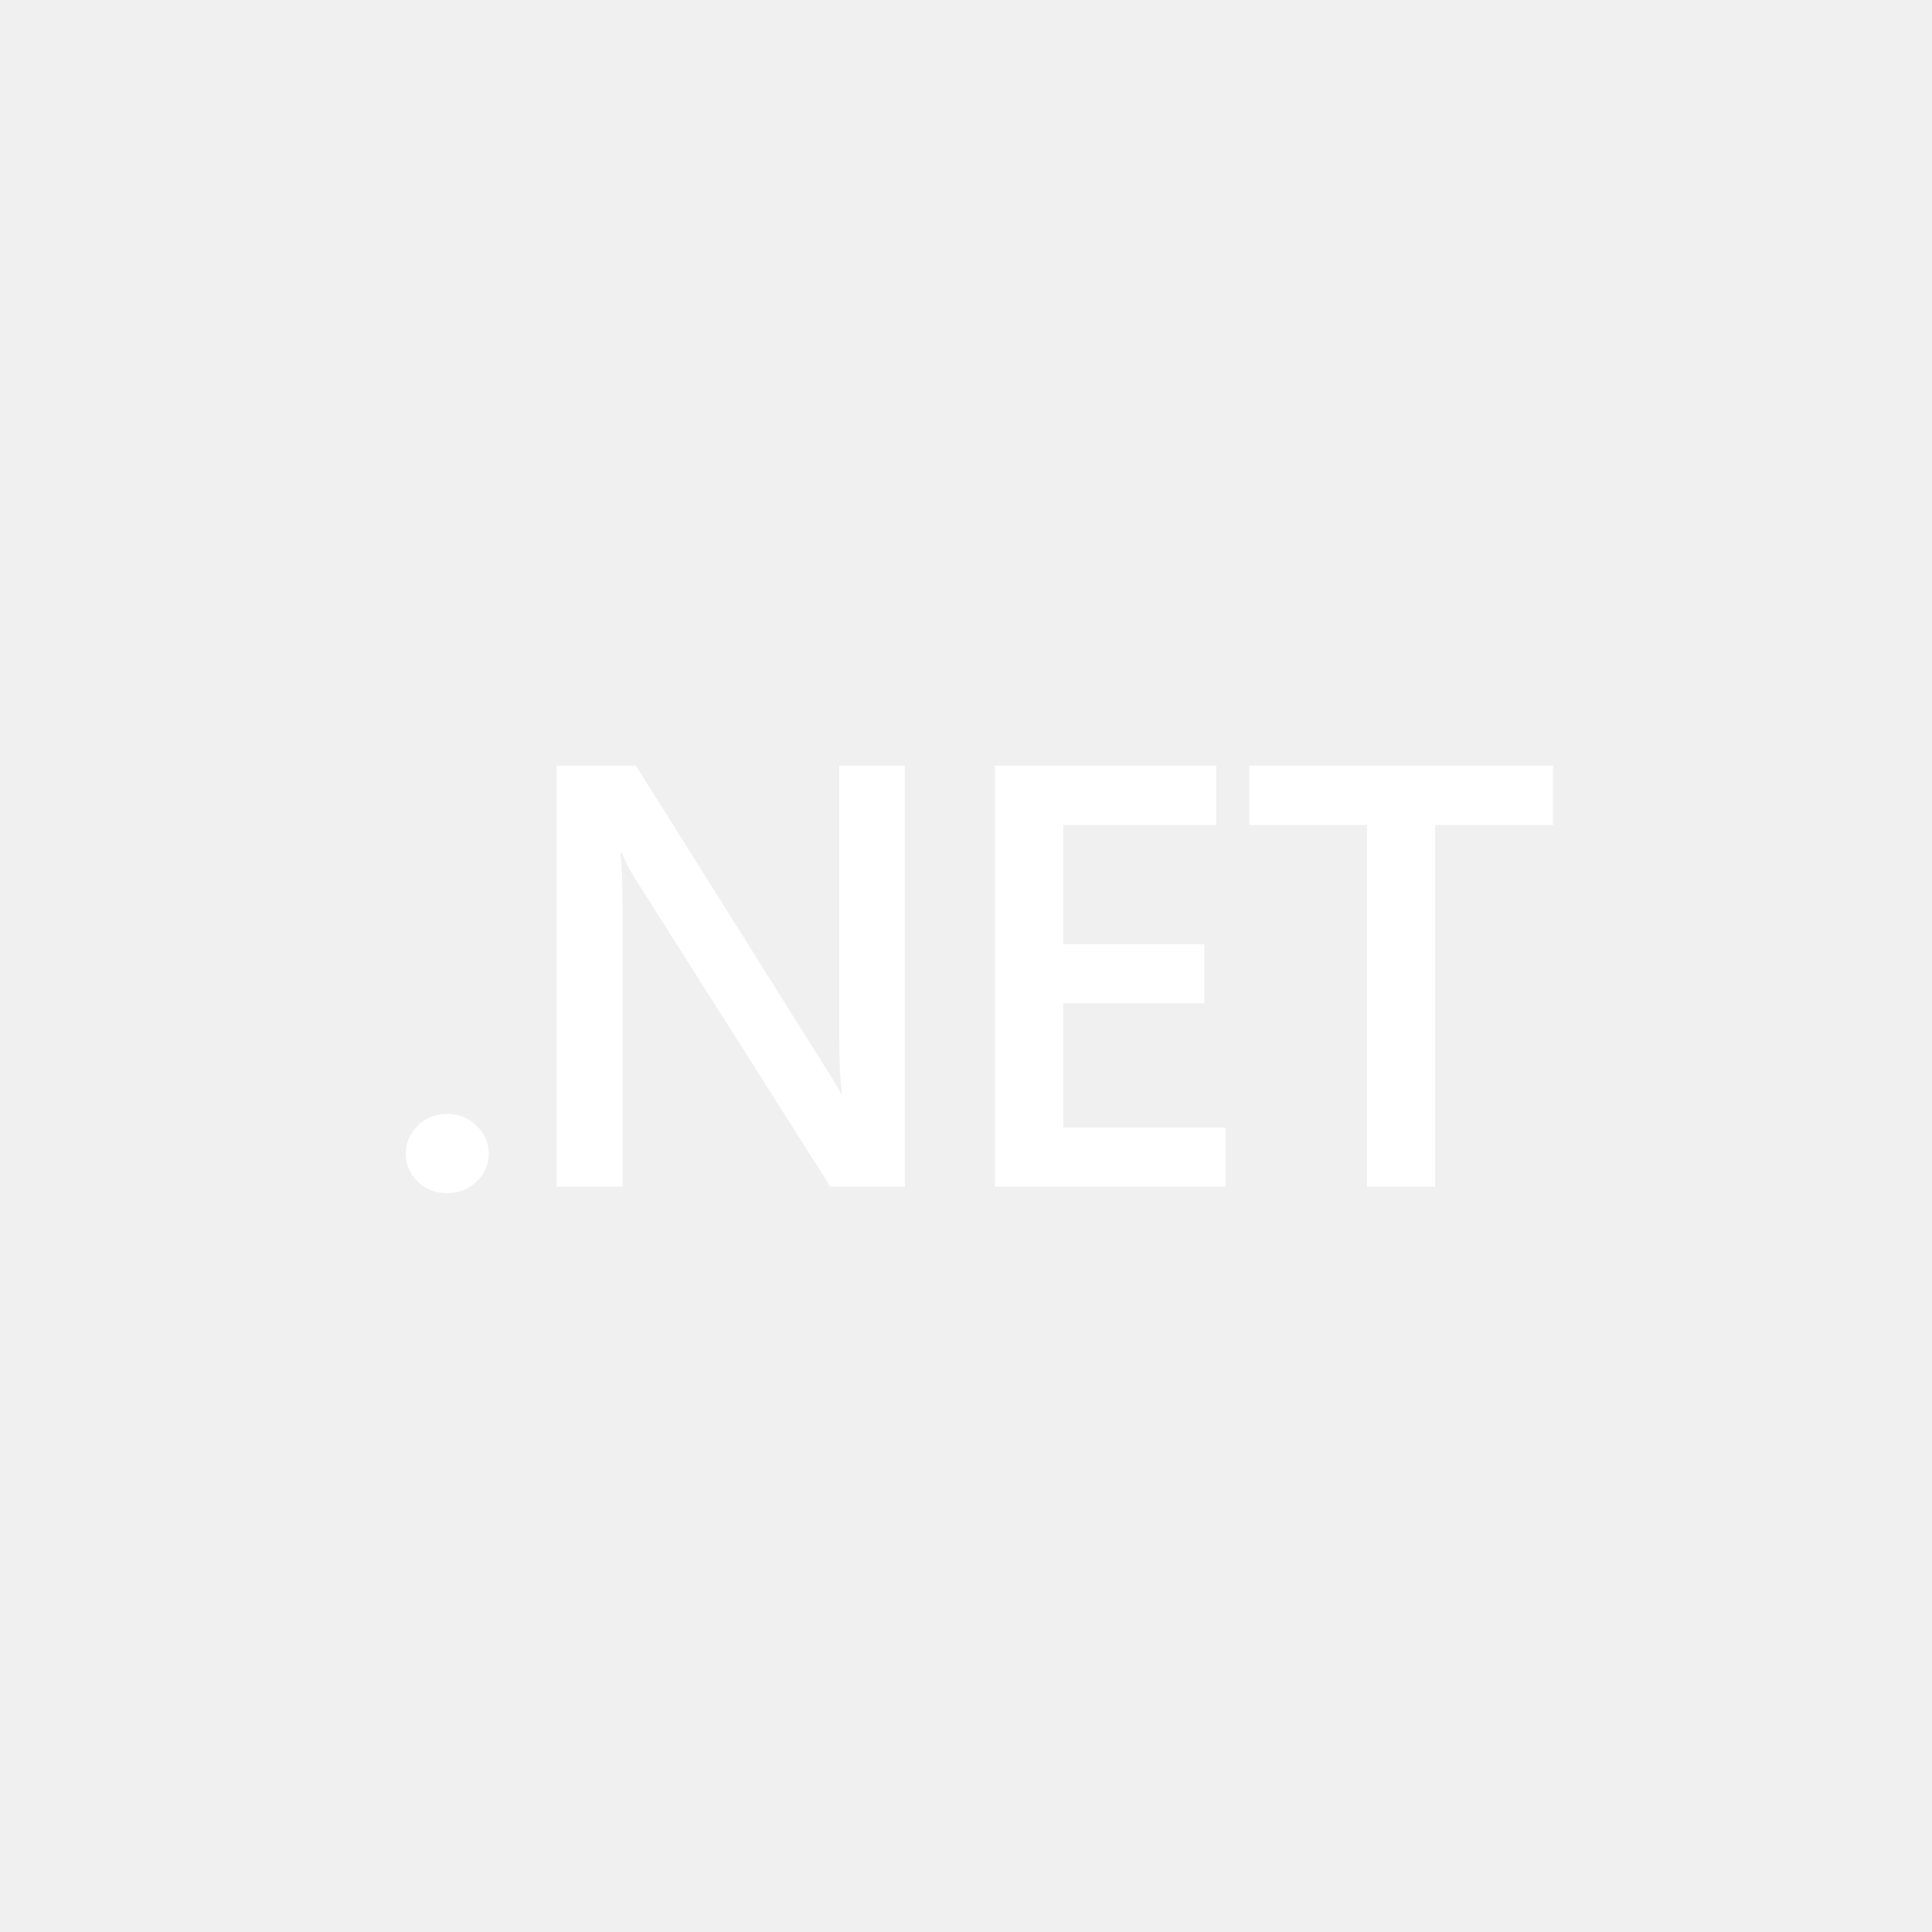
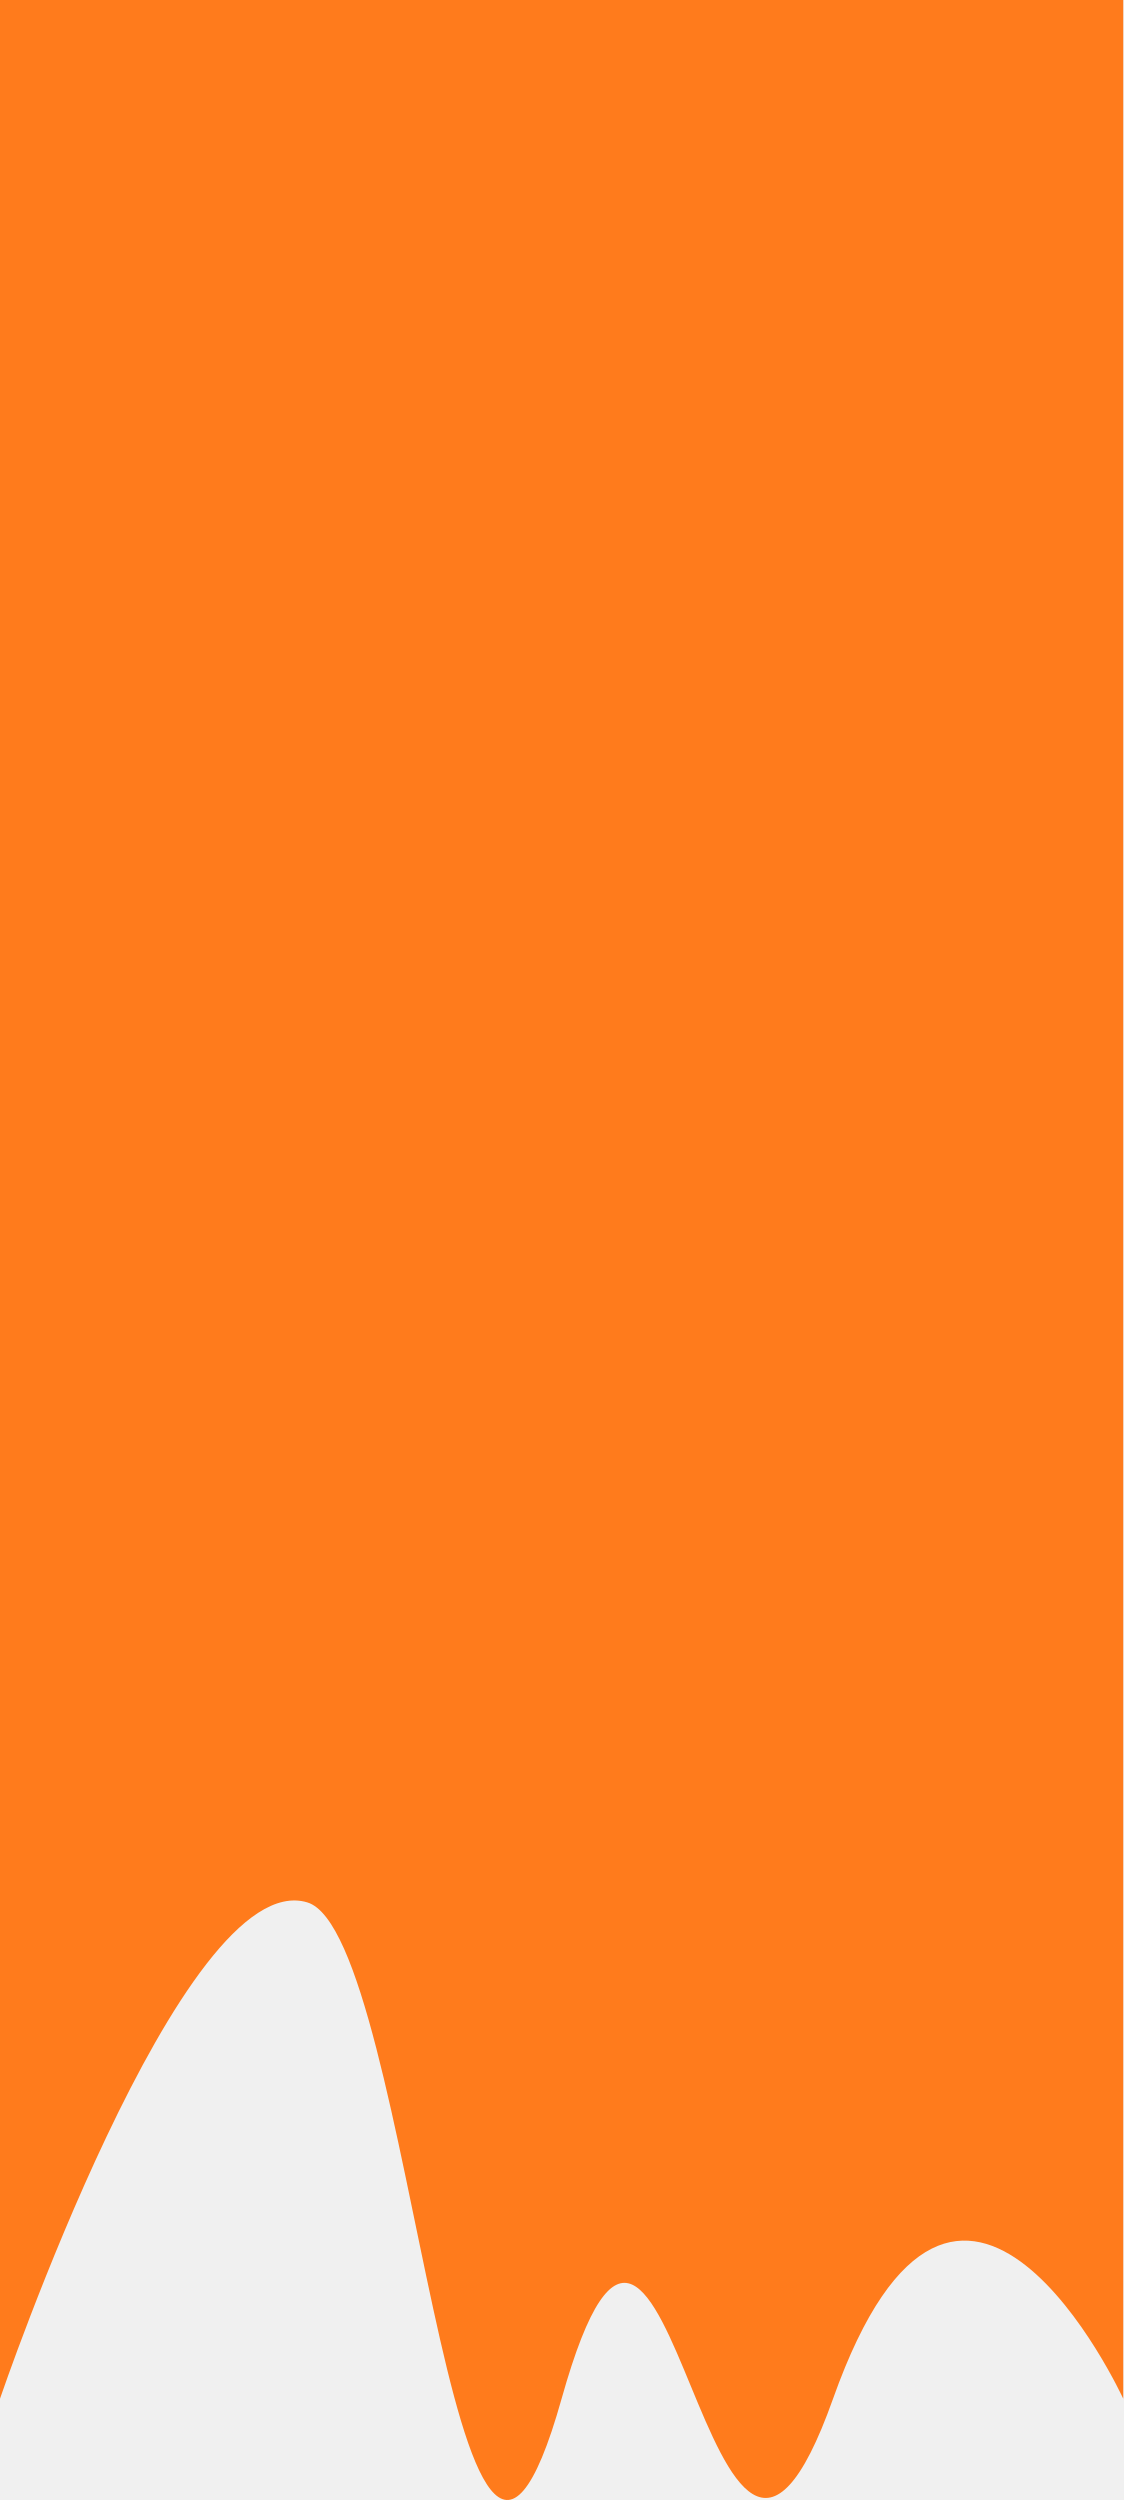
- <svg xmlns="http://www.w3.org/2000/svg" width="456" height="456" viewBox="0 0 456 456" version="1.1" xml:space="preserve" style="fill-rule:evenodd;clip-rule:evenodd;stroke-linejoin:round;stroke-miterlimit:2;">
-   <path d="m 105.5,281.609 c -2.703,0 -5.001,-0.9 -6.893,-2.702 -1.892,-1.848 -2.838,-4.042 -2.838,-6.582 0,-2.587 0.946,-4.804 2.838,-6.652 1.892,-1.848 4.19,-2.772 6.893,-2.772 2.748,0 5.068,0.924 6.96,2.772 1.937,1.848 2.906,4.064 2.906,6.652 0,2.54 -0.968,4.734 -2.906,6.582 -1.892,1.802 -4.212,2.702 -6.96,2.702 z" style="fill:#ffffff;fill-rule:nonzero;stroke-width:0.838" />
-   <path d="M 213.561,280.084 H 195.99 L 149.7,207.054 c -1.171,-1.848 -2.14,-3.765 -2.906,-5.751 h -0.406 c 0.361,2.125 0.541,6.675 0.541,13.65 v 65.132 h -15.543 v -99.36 h 18.719 l 44.737,71.298 c 1.892,2.957 3.109,4.989 3.649,6.098 h 0.27 c -0.45,-2.632 -0.676,-7.09 -0.676,-13.373 v -64.023 h 15.476 z" style="fill:#ffffff;fill-rule:nonzero;stroke-width:0.838" />
-   <path d="m 289.251,280.084 h -54.401 v -99.36 h 52.238 v 13.997 h -36.154 v 28.131 h 33.316 v 13.927 h -33.316 v 29.378 h 38.316 z" style="fill:#ffffff;fill-rule:nonzero;stroke-width:0.838" />
-   <path d="M 366.565,194.721 H 338.722 v 85.363 h -16.084 v -85.363 h -27.775 v -13.997 h 71.701 z" style="fill:#ffffff;fill-rule:nonzero;stroke-width:0.838" />
+ <svg xmlns="http://www.w3.org/2000/svg" width="412" height="917" viewBox="0 0 412 917" fill="none">
+   <path d="M0 0H412V879.837C412 879.837 351.917 749.378 305.567 879.837C259.217 1010.3 246.056 737.242 206 879.837C165.944 1022.43 151.479 709.538 112.728 697.801C66.783 683.886 0 879.837 0 879.837V0Z" fill="#FF7B1C" />
</svg>
